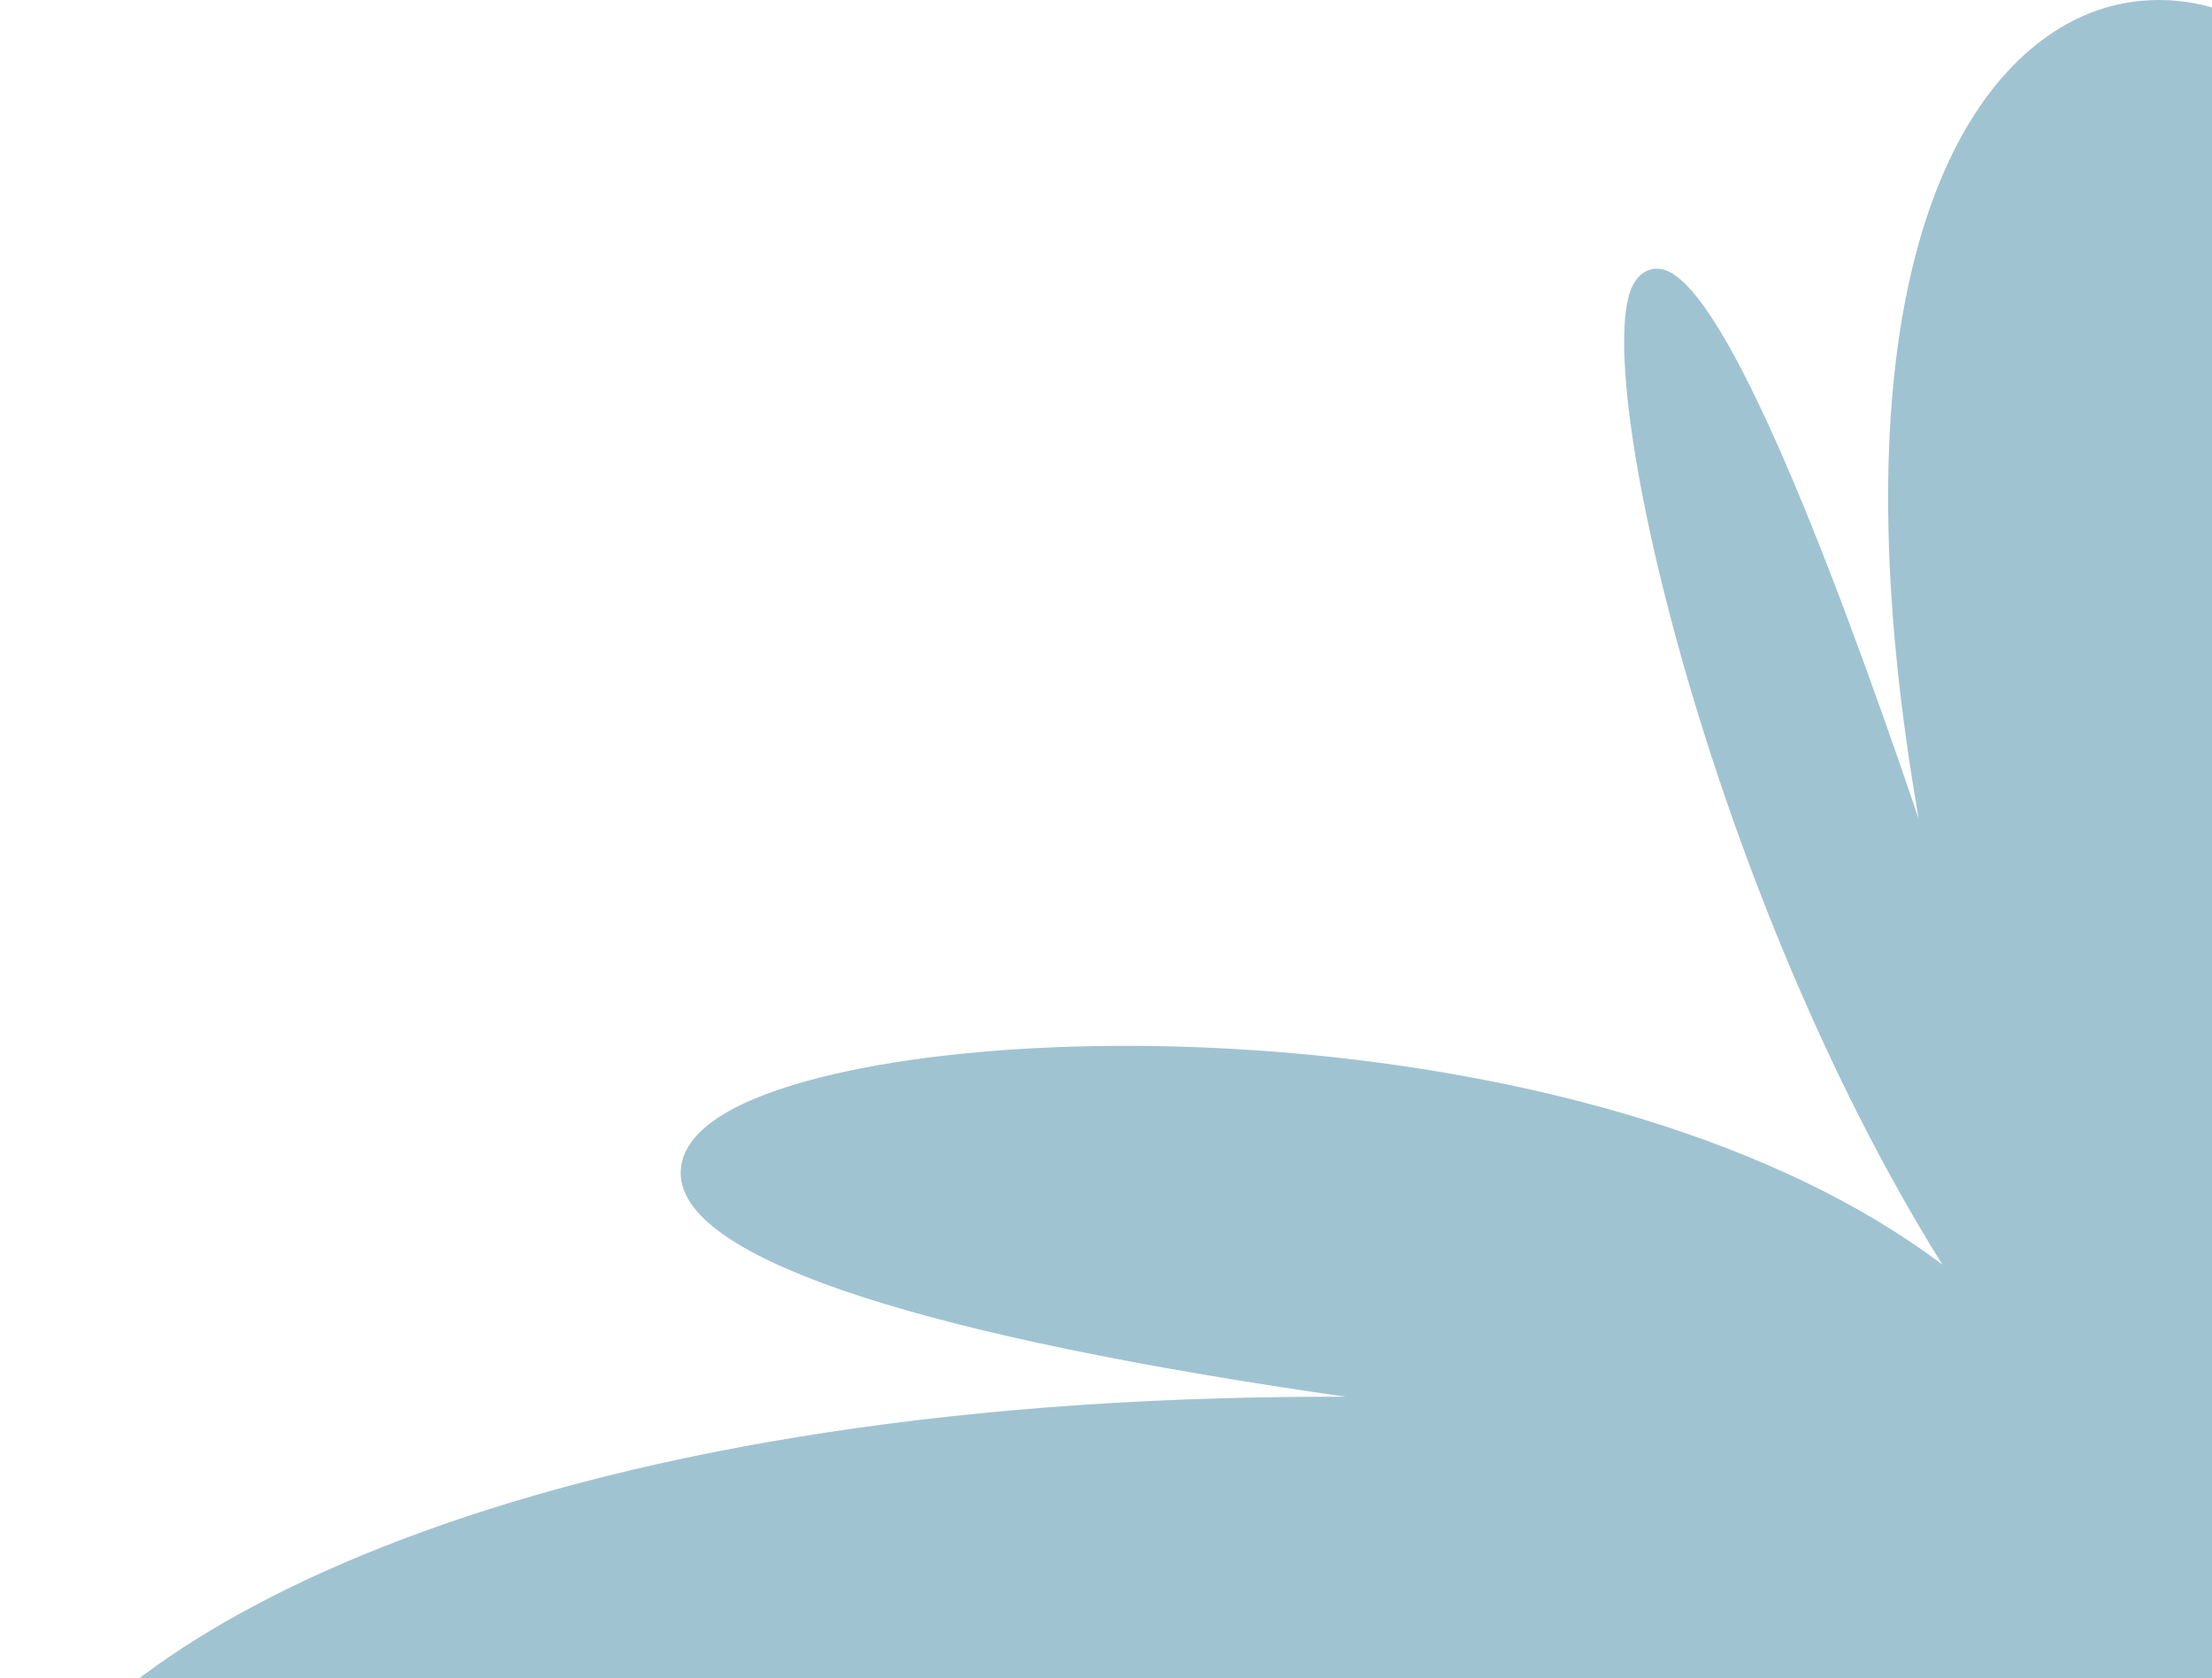
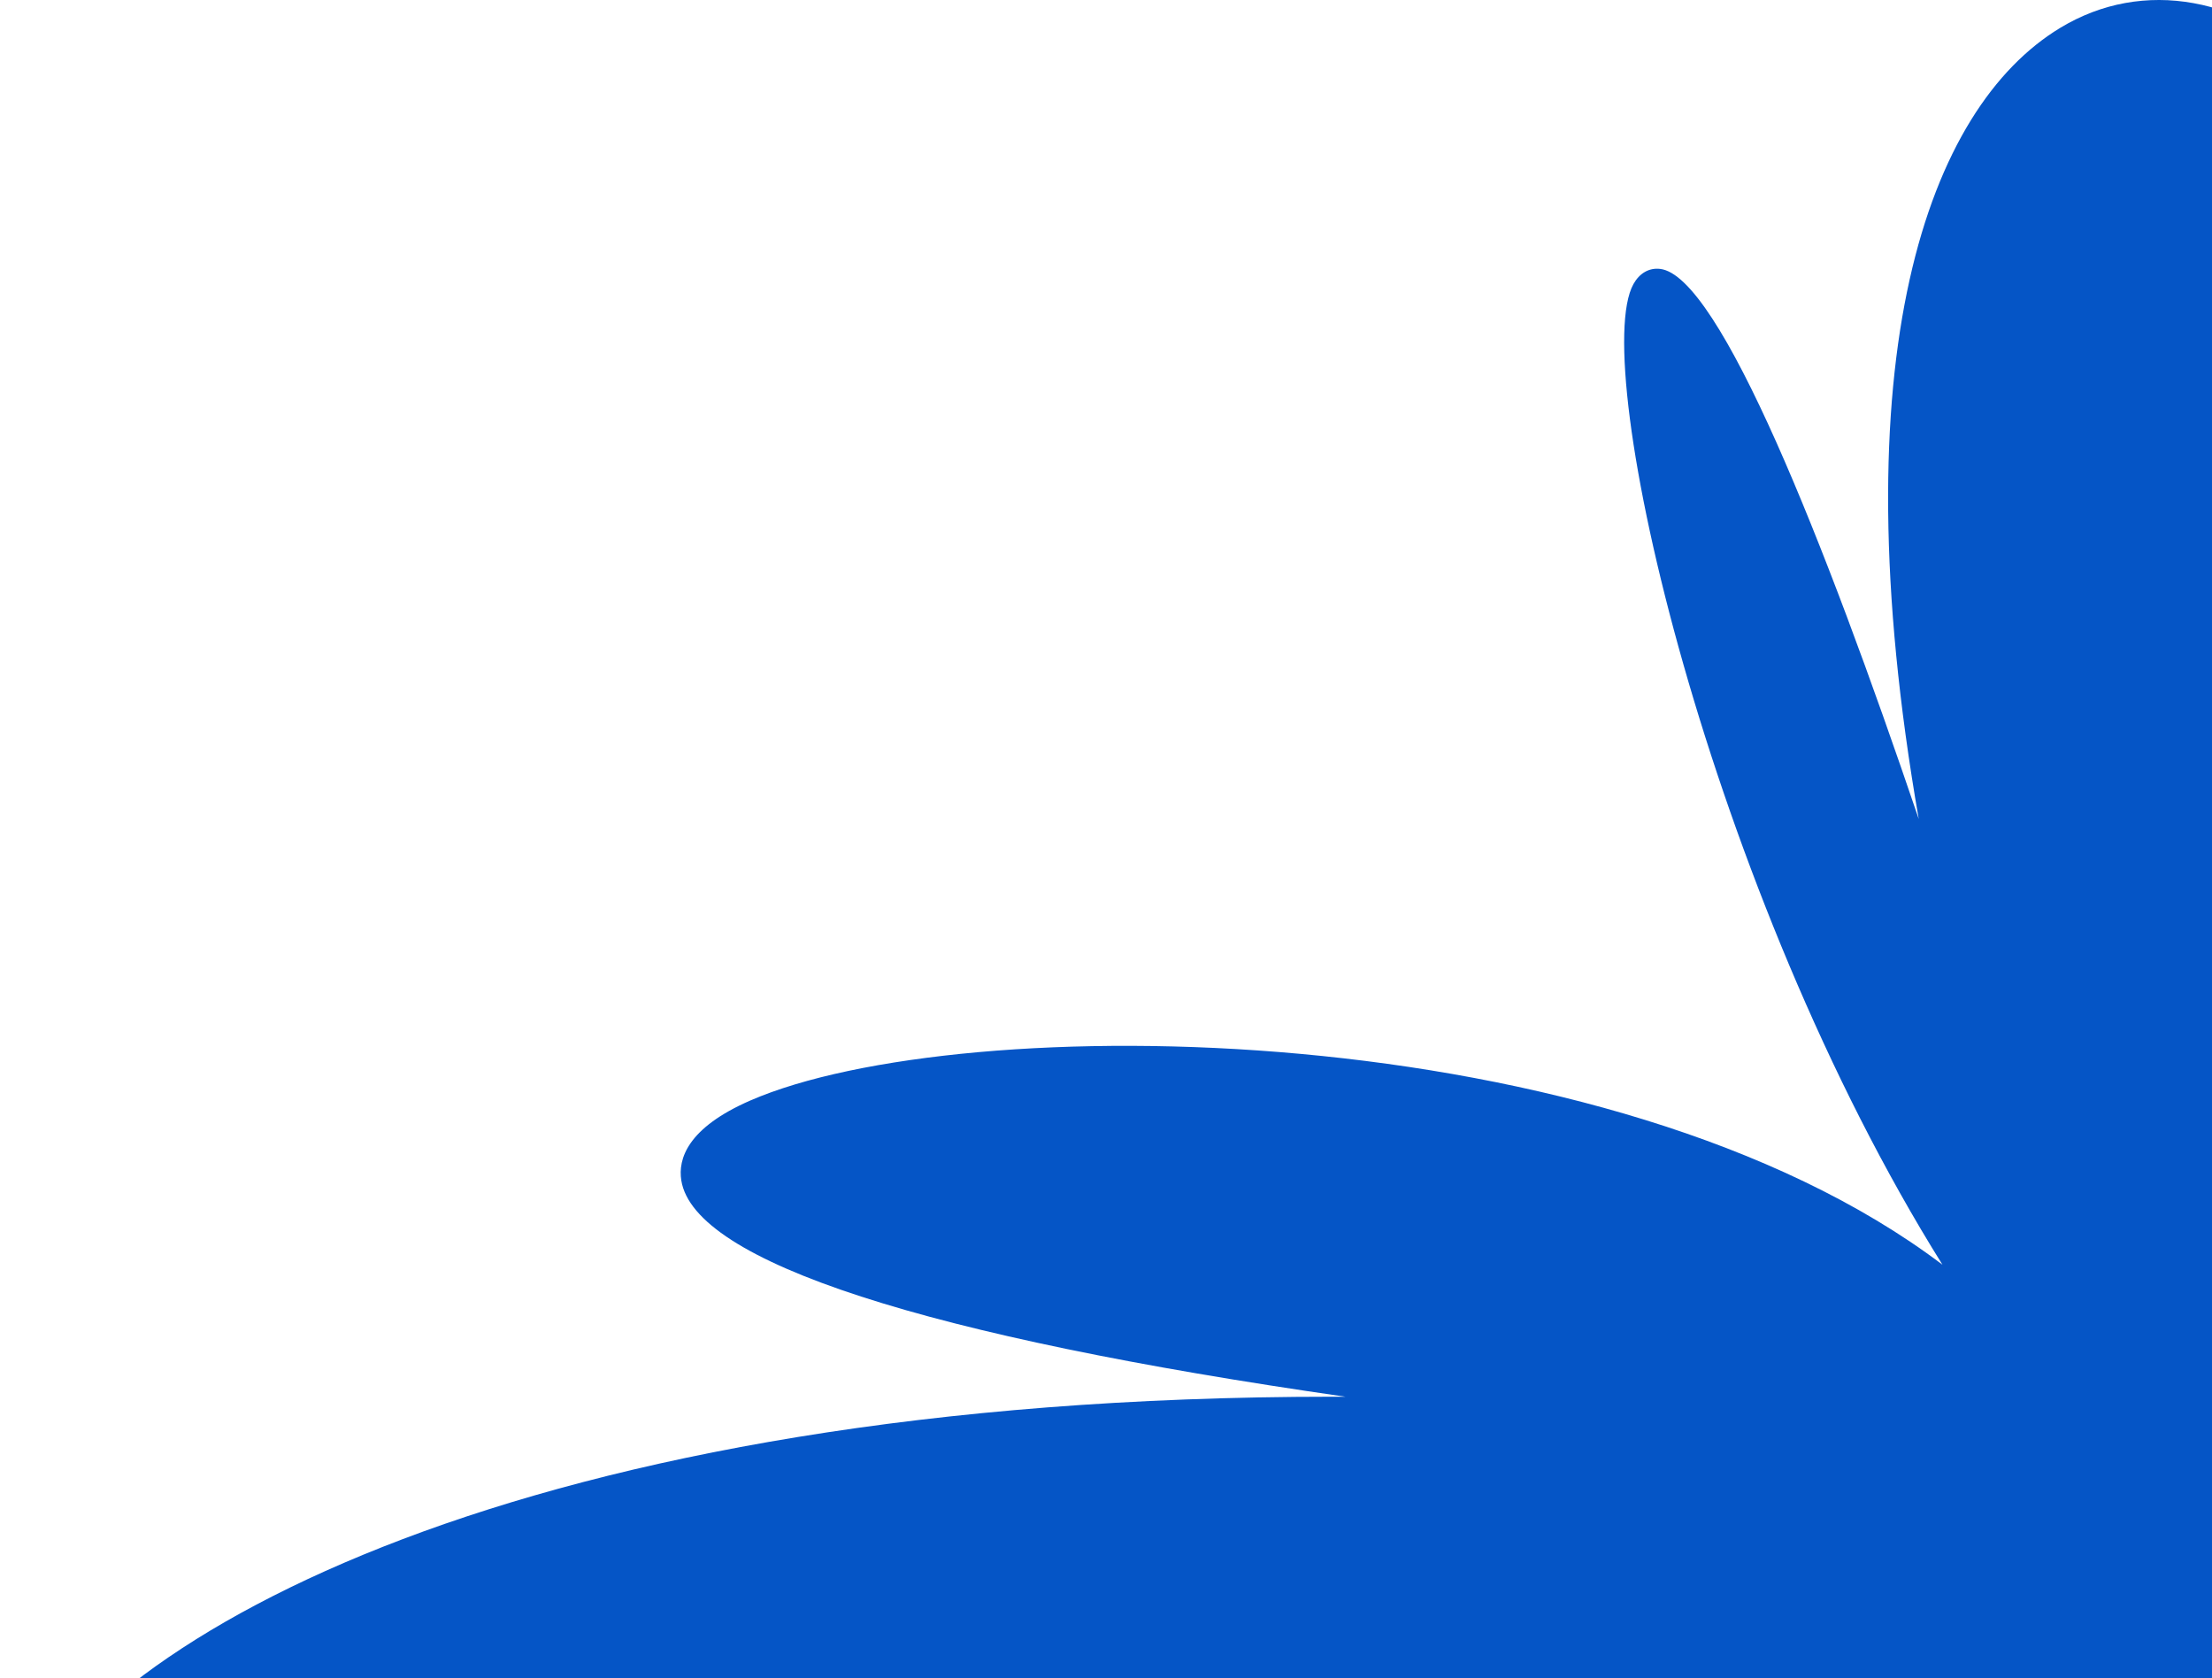
- <svg xmlns="http://www.w3.org/2000/svg" width="1534" height="1163" viewBox="0 0 1534 1163" fill="#A0C3D2">
-   <path fill-rule="evenodd" clip-rule="evenodd" d="M2718.14 1192.41C2715.9 1187.16 2709.13 1171.18 2399.21 1120.87C2299.2 1104.63 2115.88 1076.88 1871.57 1048.44C2269.45 1030.9 2523.85 872.204 2579.76 746.452C2598.88 703.456 2593.7 665.486 2565.21 639.538C2518.88 597.353 2416.5 592.639 2276.93 626.285C2193.73 646.335 2097.78 679.913 1992.02 725.697C2096.85 665.506 2186.3 613.374 2257.3 571.082C2437.55 463.678 2437.5 457.644 2437.44 450.005C2437.41 446.435 2435.2 442.767 2432.06 441.085C2426.97 438.326 2416.43 432.497 2147.83 584.716C2068.78 629.532 1932.78 708.053 1770.41 807.749C1976.65 629.698 2068.53 457.037 2052.56 379.984C2048.09 358.407 2034.83 344.763 2015.25 341.555C1929.01 327.431 1777.78 495.662 1637.87 704.434C1762.93 398.734 1721.1 159.299 1612.74 52.551C1556.65 -2.692 1486.13 -15.426 1428.73 19.325C1336.98 74.861 1274.63 246.769 1330.63 567.844C1265.29 375.181 1192.34 190.812 1151.19 186.431C1143.55 185.55 1136.93 189.482 1132.76 196.974C1101.68 252.98 1184.89 617.609 1347.07 876.84C1116.17 702.331 666.25 699.524 520.383 762.982C476.544 782.054 470.131 803.65 472.477 818.4C481.423 874.845 642.454 926.664 933.113 968.379C930.132 968.37 927.189 968.37 924.226 968.37C363.399 968.37 69.308 1134.82 11.89 1258.93C-9.012 1304.12 -2.198 1346.84 31.091 1379.24C91.628 1438.16 231.776 1455.83 415.558 1427.72C556.967 1406.09 721.801 1358.36 902.385 1287.22C659.143 1416.85 404.735 1565.52 407.277 1619.08C407.658 1627.16 412.722 1633.64 421.189 1636.89C493.155 1664.48 942.548 1478.03 1267.39 1211.69C1062.19 1478.34 993.729 1769.96 1032.27 1855.46C1042.07 1877.23 1057.28 1881 1066.61 1881C1067.3 1881 1067.95 1880.98 1068.56 1880.94C1091.43 1879.66 1163.43 1847.25 1287.28 1546.11C1243.88 1706.53 1218.68 1835.25 1242.47 1855.43C1247.97 1860.12 1255.27 1860.62 1262.53 1856.9C1317.5 1828.65 1457.53 1480.99 1476.08 1199.3C1542.81 1469.19 1746.67 1784.44 1808.91 1803.86C1821.06 1807.62 1827.71 1801.46 1829.99 1798.65C1856.08 1766.75 1773.44 1583.07 1670.86 1384.22C1764.38 1506.99 1869.17 1601.96 1980.24 1663.72C2114.91 1738.57 2258.02 1762.71 2372.88 1729.89C2484.07 1698.13 2549.93 1619.68 2544.75 1525.15C2539.78 1434.22 2468.43 1340.55 2343.86 1261.38C2256.24 1205.7 2145.32 1157.77 2012.26 1117.94C2191.29 1146.81 2344.2 1169.79 2463.35 1185.68C2705.13 1217.93 2712.08 1209.12 2716.69 1203.32C2719.13 1200.22 2719.68 1196.05 2718.14 1192.41Z" fill="#A0C3D2" />
+ <svg xmlns="http://www.w3.org/2000/svg" width="1534" height="1163" viewBox="0 0 1534 1163" fill="#FFF6F7">
+   <path fill-rule="evenodd" clip-rule="evenodd" d="M2718.14 1192.41C2715.9 1187.16 2709.13 1171.18 2399.21 1120.87C2299.2 1104.63 2115.88 1076.88 1871.57 1048.44C2269.45 1030.9 2523.85 872.204 2579.76 746.452C2598.88 703.456 2593.7 665.486 2565.21 639.538C2518.88 597.353 2416.5 592.639 2276.93 626.285C2193.73 646.335 2097.78 679.913 1992.02 725.697C2096.85 665.506 2186.3 613.374 2257.3 571.082C2437.55 463.678 2437.5 457.644 2437.44 450.005C2437.41 446.435 2435.2 442.767 2432.06 441.085C2426.97 438.326 2416.43 432.497 2147.83 584.716C2068.78 629.532 1932.78 708.053 1770.41 807.749C1976.65 629.698 2068.53 457.037 2052.56 379.984C2048.09 358.407 2034.83 344.763 2015.25 341.555C1929.01 327.431 1777.78 495.662 1637.87 704.434C1762.93 398.734 1721.1 159.299 1612.74 52.551C1556.65 -2.692 1486.13 -15.426 1428.73 19.325C1336.98 74.861 1274.63 246.769 1330.63 567.844C1265.29 375.181 1192.34 190.812 1151.19 186.431C1143.55 185.55 1136.93 189.482 1132.76 196.974C1101.68 252.98 1184.89 617.609 1347.07 876.84C1116.17 702.331 666.25 699.524 520.383 762.982C476.544 782.054 470.131 803.65 472.477 818.4C481.423 874.845 642.454 926.664 933.113 968.379C930.132 968.37 927.189 968.37 924.226 968.37C363.399 968.37 69.308 1134.82 11.89 1258.93C-9.012 1304.12 -2.198 1346.84 31.091 1379.24C91.628 1438.16 231.776 1455.83 415.558 1427.72C556.967 1406.09 721.801 1358.36 902.385 1287.22C659.143 1416.85 404.735 1565.52 407.277 1619.08C407.658 1627.16 412.722 1633.64 421.189 1636.89C493.155 1664.48 942.548 1478.03 1267.39 1211.69C1062.19 1478.34 993.729 1769.96 1032.27 1855.46C1042.07 1877.23 1057.28 1881 1066.61 1881C1067.3 1881 1067.95 1880.98 1068.56 1880.94C1091.43 1879.66 1163.43 1847.25 1287.28 1546.11C1243.88 1706.53 1218.68 1835.25 1242.47 1855.43C1247.97 1860.12 1255.27 1860.62 1262.53 1856.9C1317.5 1828.65 1457.53 1480.99 1476.08 1199.3C1542.81 1469.19 1746.67 1784.44 1808.91 1803.86C1821.06 1807.62 1827.71 1801.46 1829.99 1798.65C1856.08 1766.75 1773.44 1583.07 1670.86 1384.22C1764.38 1506.99 1869.17 1601.96 1980.24 1663.72C2114.91 1738.57 2258.02 1762.71 2372.88 1729.89C2484.07 1698.13 2549.93 1619.68 2544.75 1525.15C2539.78 1434.22 2468.43 1340.55 2343.86 1261.38C2256.24 1205.7 2145.32 1157.77 2012.26 1117.94C2191.29 1146.81 2344.2 1169.79 2463.35 1185.68C2705.13 1217.93 2712.08 1209.12 2716.69 1203.32C2719.13 1200.22 2719.68 1196.05 2718.14 1192.41Z" fill="#0555C6" />
</svg>
